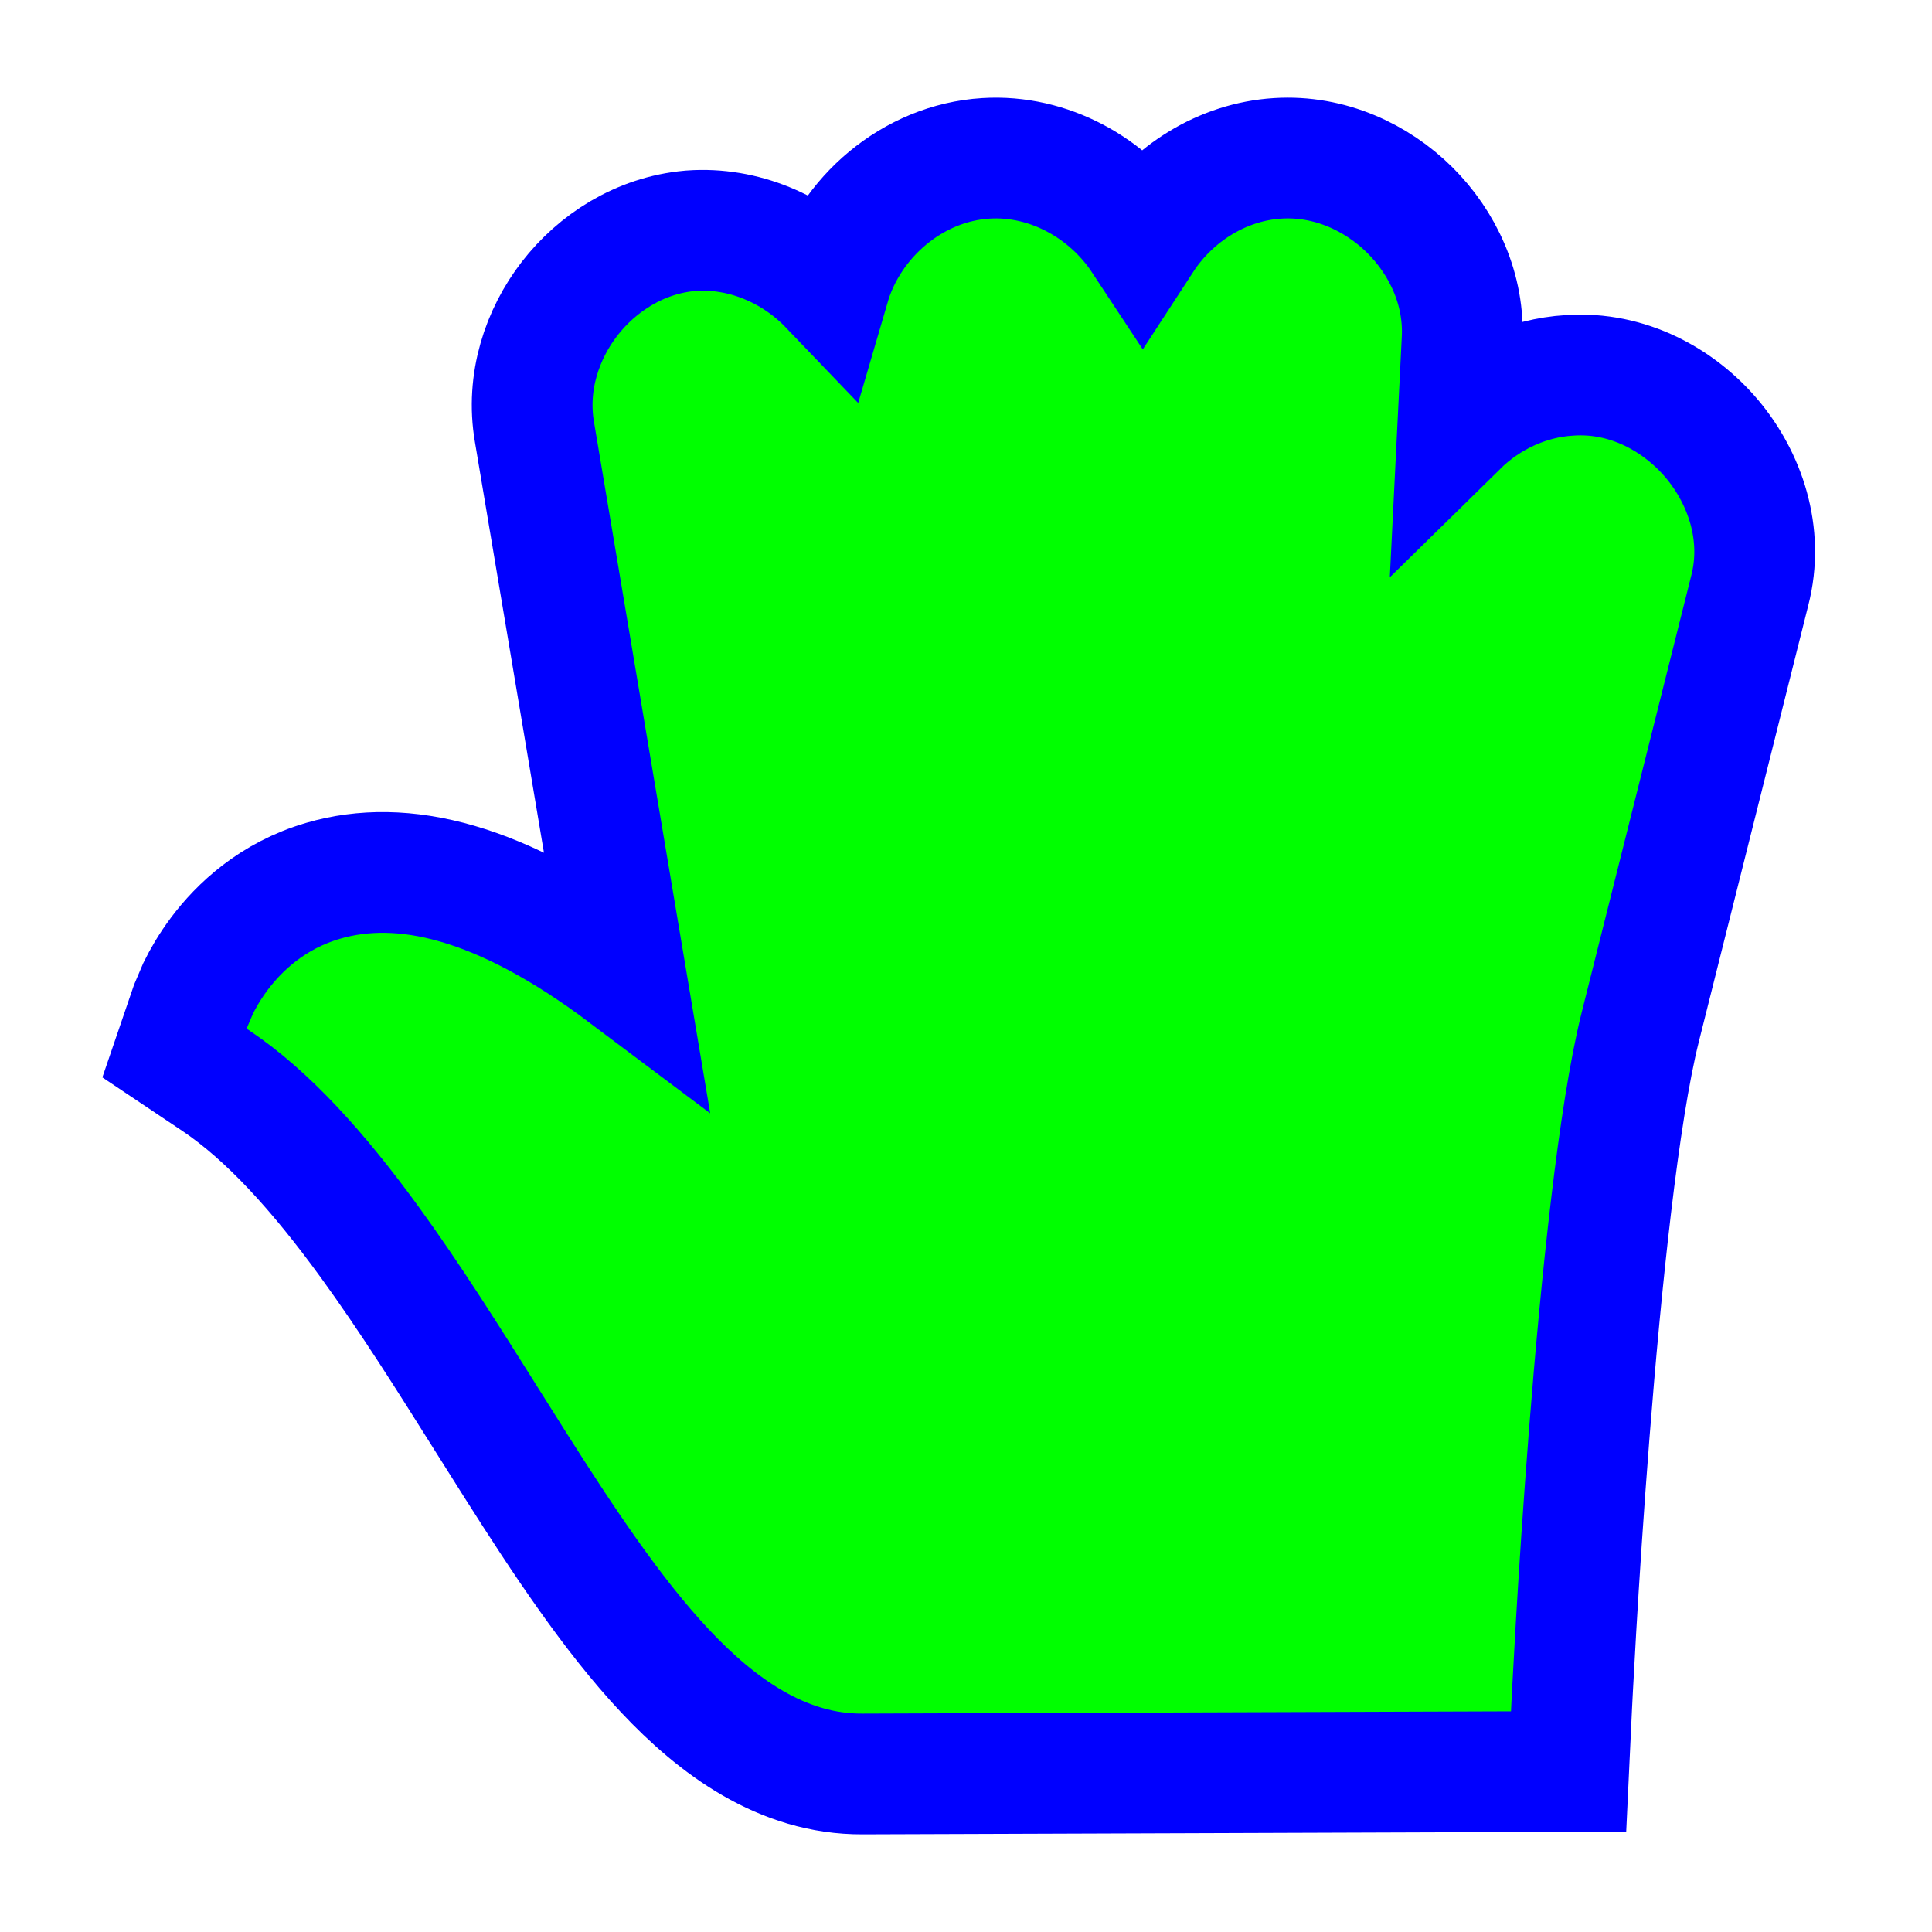
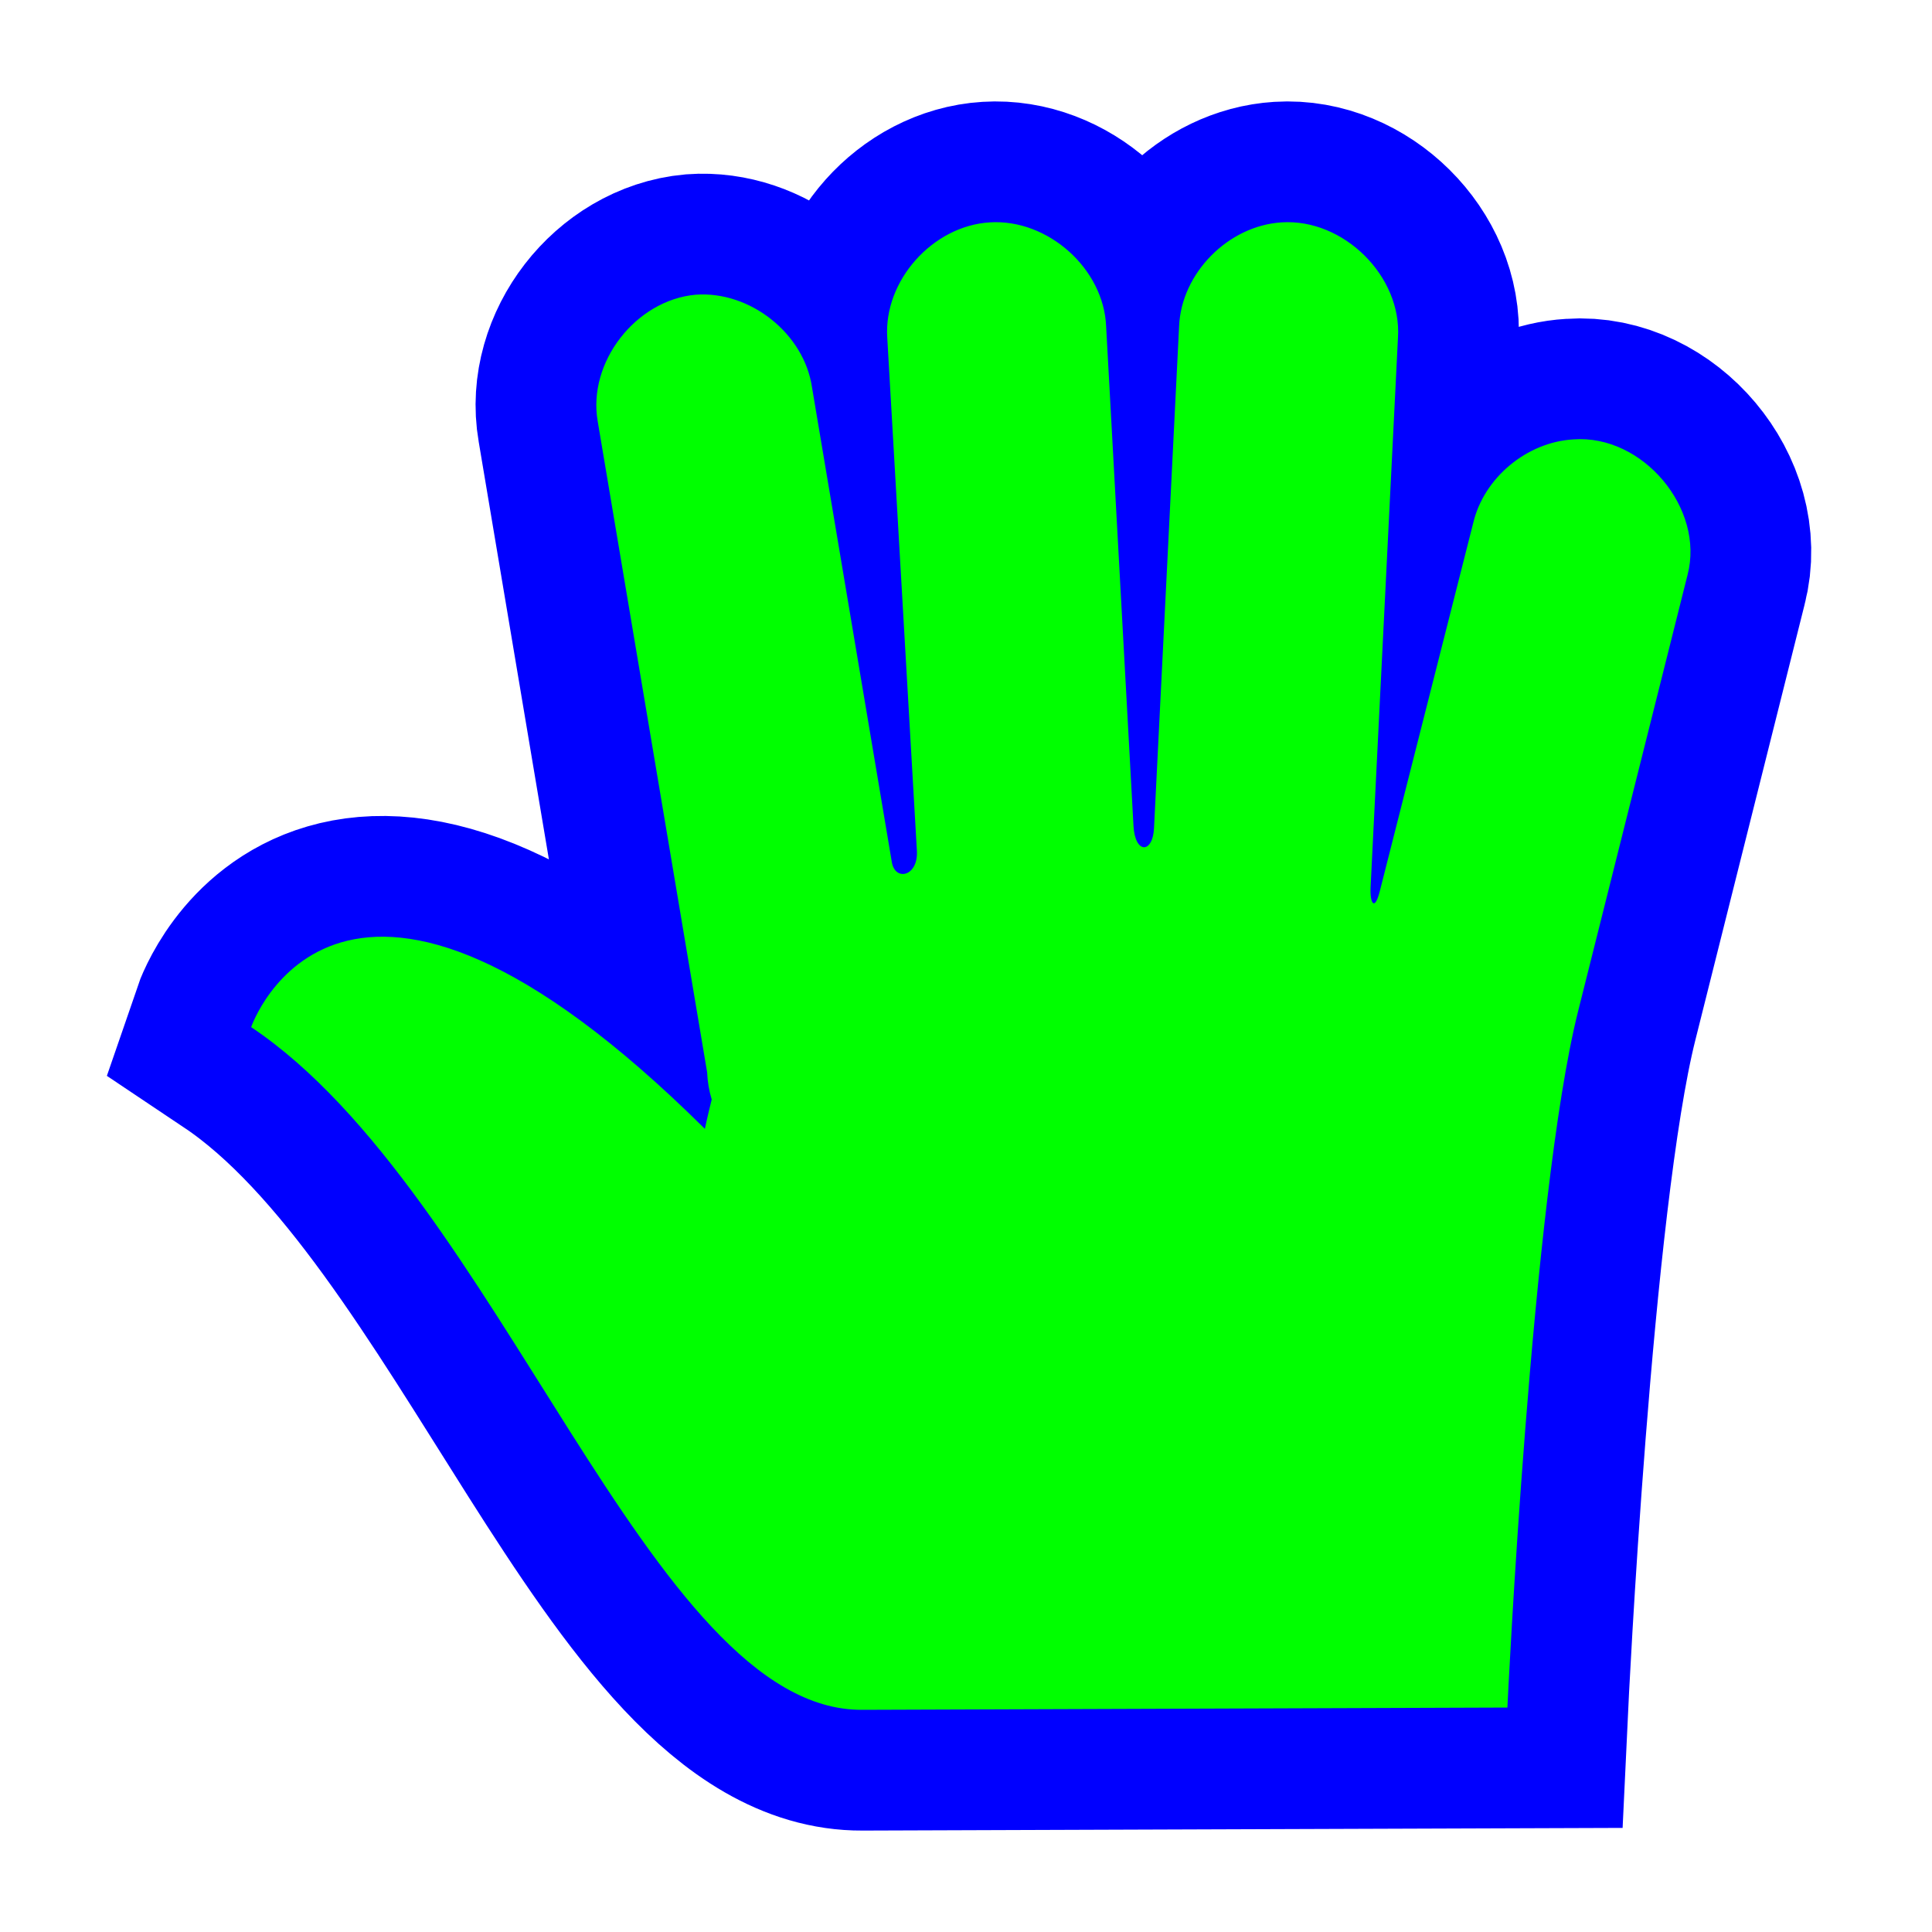
<svg xmlns="http://www.w3.org/2000/svg" width="256" height="256" viewBox="0 0 256 256" fill="none">
-   <path d="M130.64 20.981C120.945 21.57 112.57 28.779 109.915 37.871C105.234 32.986 98.492 30.073 91.577 30.572L91.506 30.578L91.435 30.584C84.74 31.18 79.113 34.88 75.479 39.572C71.853 44.255 69.673 50.627 70.821 57.257L82.895 129.086C66.401 116.691 53.33 113.646 42.833 116.707C36.077 118.677 31.682 122.891 29.075 126.367C27.767 128.112 26.852 129.742 26.251 130.966L25.237 133.349L23.123 139.529L28.551 143.163C35.52 147.828 42.222 155.285 48.949 164.535C54.319 171.919 59.373 179.962 64.473 188.078C65.753 190.116 67.036 192.157 68.328 194.195C74.602 204.09 81.152 213.994 88.123 221.414C94.964 228.695 103.627 235.122 114.284 235.059C114.289 235.059 114.293 235.059 114.298 235.059L199.768 234.76L207.848 234.732L208.229 226.661L208.229 226.659L208.229 226.651L208.231 226.616L208.238 226.476C208.244 226.351 208.253 226.163 208.265 225.916C208.29 225.422 208.326 224.691 208.376 223.75C208.474 221.869 208.622 219.15 208.818 215.808C209.211 209.121 209.799 199.956 210.578 190.034C212.158 169.901 214.463 147.572 217.348 136.072L231.838 78.304C233.823 70.683 231.143 63.272 226.864 58.181C222.585 53.089 215.766 49.19 207.947 49.739C202.354 50.075 197.093 52.573 193.166 56.431L193.724 45.222C194.15 38.309 191.091 32.084 186.792 27.822C182.478 23.544 176.214 20.543 169.298 20.982C161.952 21.437 155.299 25.67 151.381 31.693C146.918 24.922 138.967 20.463 130.64 20.981Z" fill="#00FF00" stroke="#0000FF" stroke-width="16" />
+   <path d="M131.161 29.465C123.564 29.923 117.078 37.211 117.566 44.742L121.494 112.736C121.69 116.132 118.607 116.829 118.171 114.234L107.597 51.331C106.558 44.217 99.421 38.528 92.19 39.05C84.234 39.759 77.837 48.02 79.199 55.825L93.7 142.091C93.75 143.308 93.951 144.519 94.304 145.685C93.737 147.965 93.399 149.579 93.399 149.579C45.062 101.653 33.28 136.1 33.28 136.1C66.127 158.088 86.05 226.74 114.244 226.56L199.738 226.26C199.738 226.26 202.925 158.636 209.104 134.004L223.605 76.193C225.925 67.38 217.66 57.547 208.499 58.221C202.303 58.573 196.62 63.311 195.207 69.304L182.821 118.128C182.149 120.778 181.503 119.715 181.612 117.529L185.238 44.742C185.767 36.611 178.03 28.94 169.83 29.465C162.742 29.9 156.519 36.208 156.236 43.244L152.913 109.741C152.743 113.12 150.399 113.186 150.194 109.442L146.568 43.244C146.262 35.609 138.852 28.983 131.161 29.465Z" fill="#00FF00" stroke="#0000FF" stroke-width="32" paint-order="stroke fill" />
</svg>
